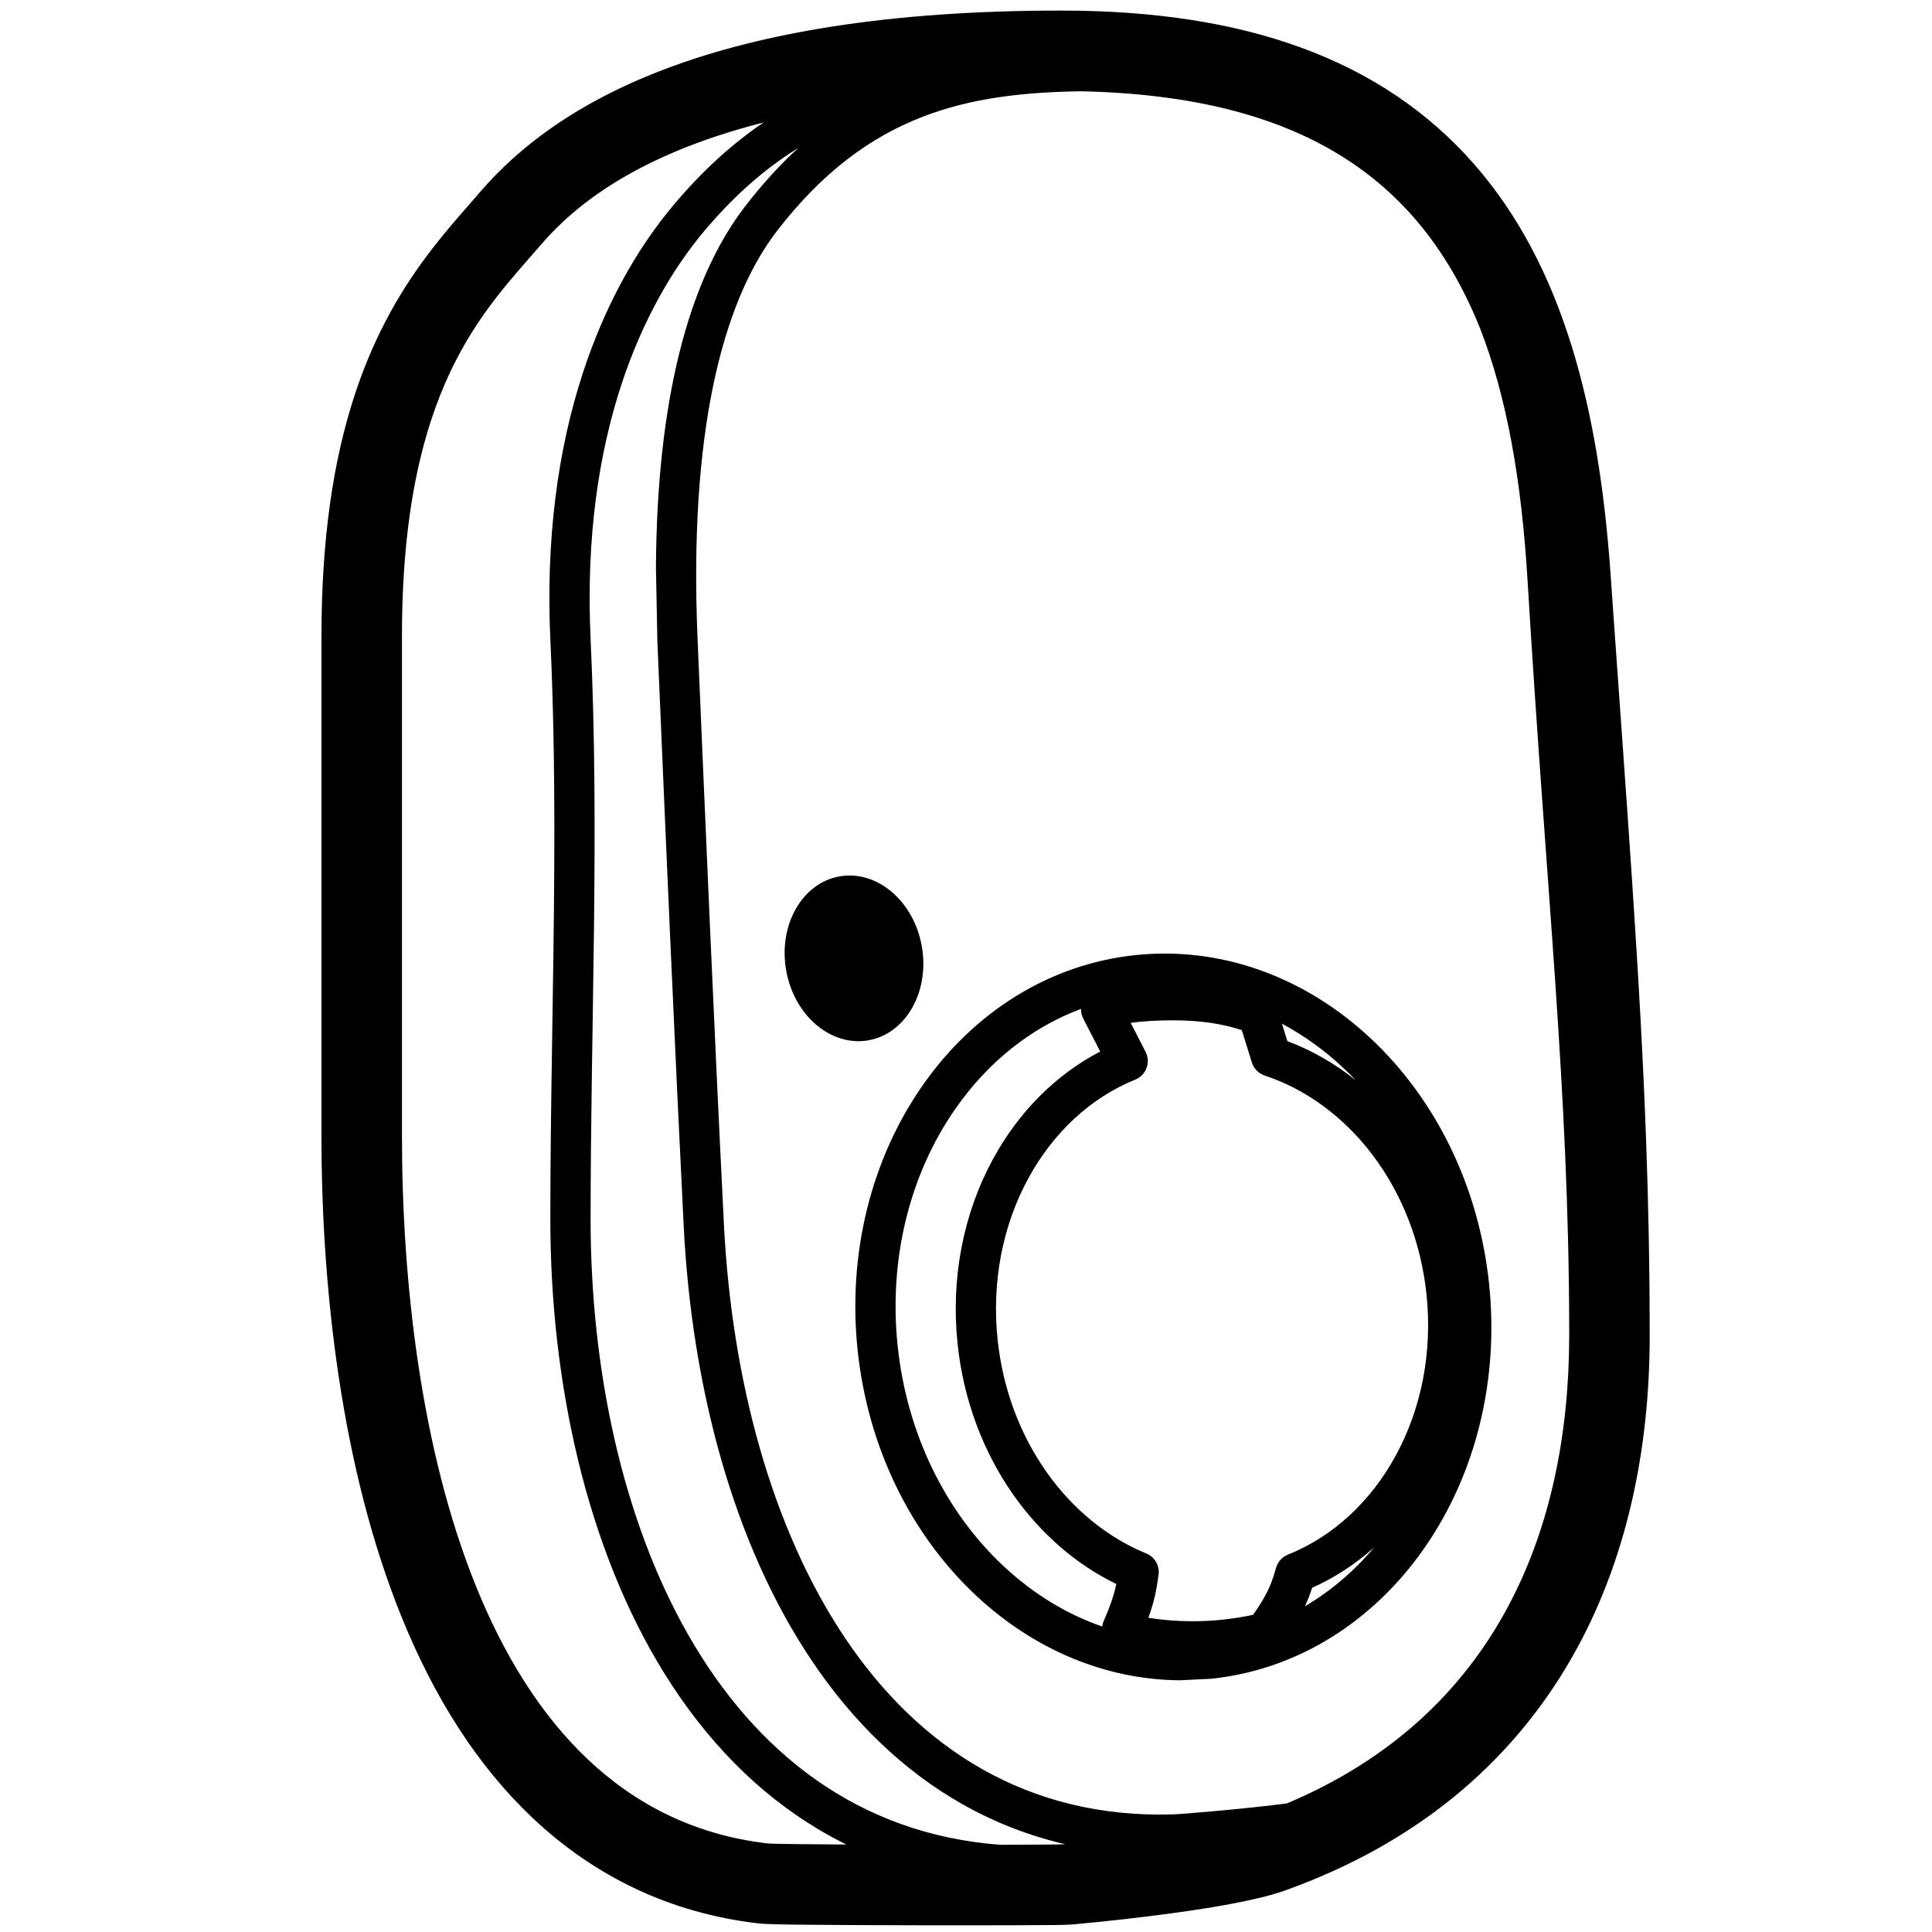
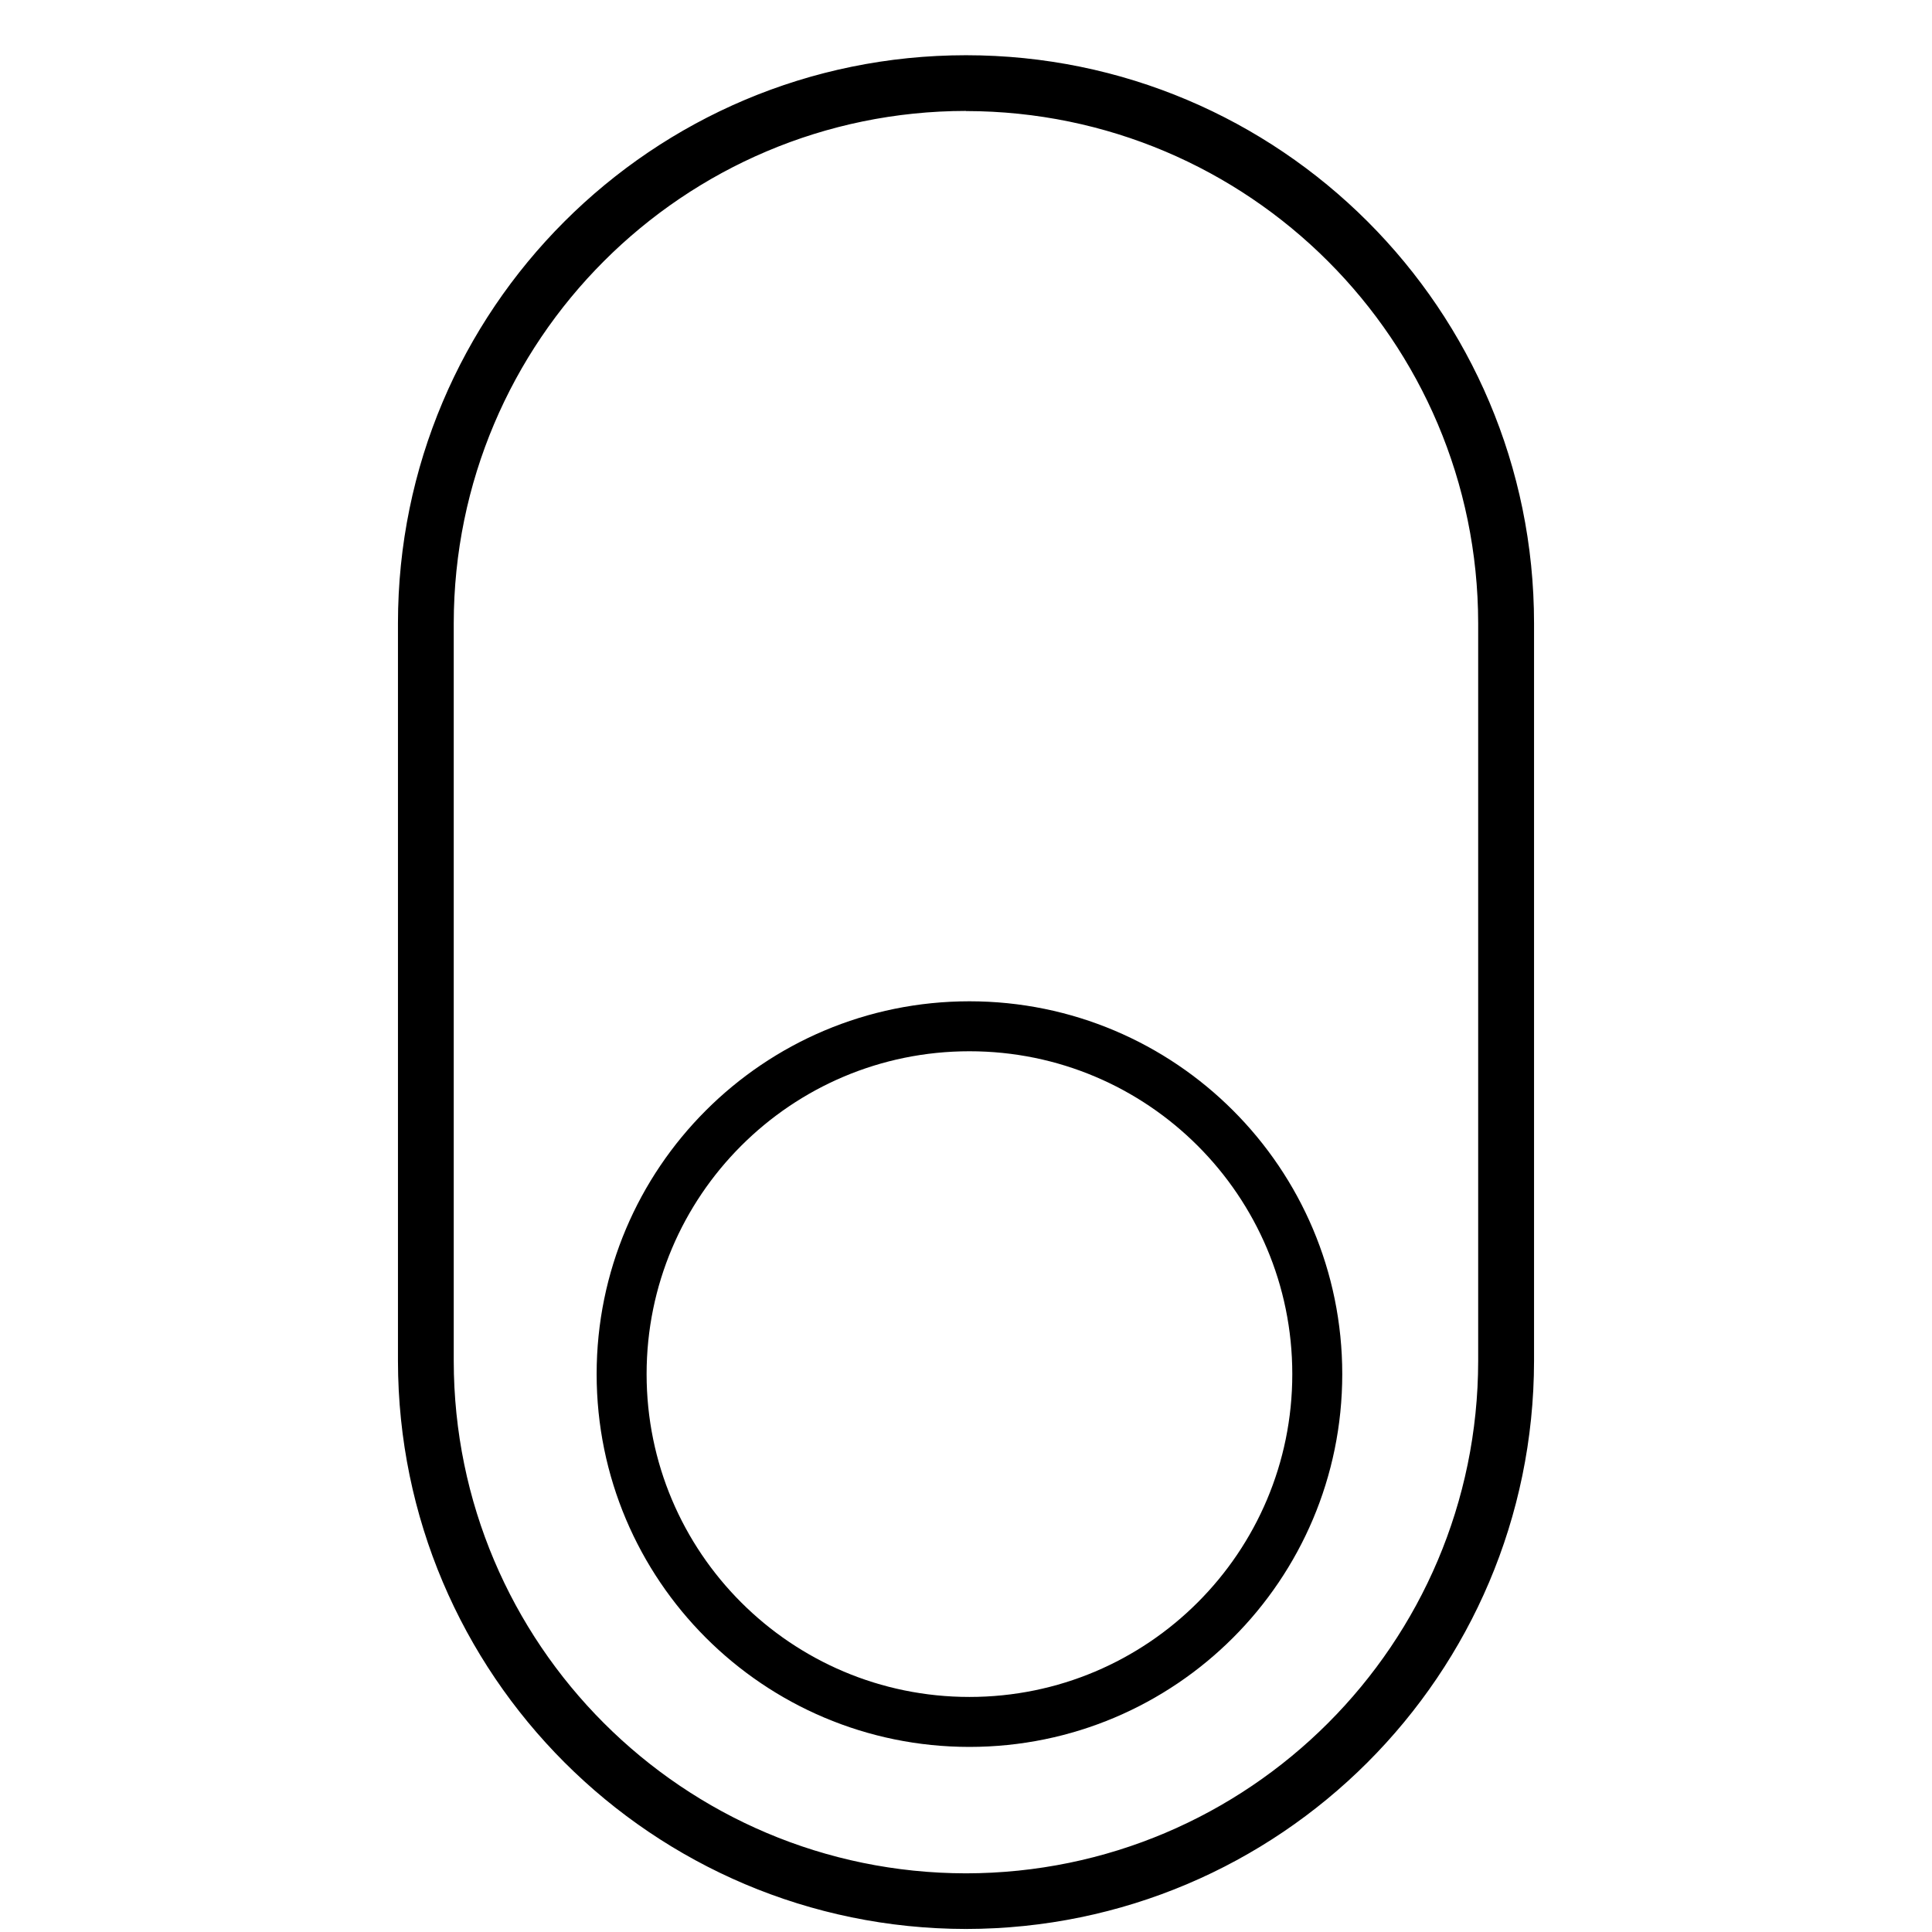
- <svg xmlns="http://www.w3.org/2000/svg" height="960" viewBox="0 0 960 960" width="960">
-   <path d="m527.135 5.253c45.89 0 85.357 5.989 119.183 18.328 34.686 12.652 63.38 31.983 86.156 57.99 21.584 24.646 37.492 54.825 48.589 90.742 10.014 32.414 16.193 69.69 19.233 113.219.897 12.841 1.814 25.827 2.922 41.415.526 7.406 2.384 33.476 2.77 38.901 2.223 31.255 3.651 51.749 4.984 71.764 3.402 51.092 5.595 91.033 6.994 129.742 1.176 32.527 1.765 63.931 1.765 96.069 0 28.739-2.888 56.391-8.865 82.526-6.468 28.283-16.509 54.602-30.301 78.513-30.329 52.58-77.764 91.823-141.63 114.755-6.844 2.457-15.235 4.521-25.602 6.512-8.347 1.603-17.982 3.148-28.633 4.63-17.148 2.385-36.616 4.547-51.831 5.888l-.625.049c-3.372.231-10.536.293-27.156.346-13.699.038-31.48.05-49.257.017-18.826-.035-36.345-.111-49.599-.221-18.382-.152-25.684-.282-29.582-.738-43.437-5.08-81.105-23.14-112.125-52.484-27.304-25.83-48.852-59.759-65.252-100.423-14.267-35.373-24.508-75.555-31.036-119.214-5.742-38.399-8.505-78.899-8.505-119.248v-248.129c0-47.657 5.668-87.056 16.634-120.328 4.947-15.008 10.94-28.685 17.989-41.41 6.098-11.007 12.832-21.058 20.544-31.019 3.903-5.041 7.863-9.827 12.699-15.433 1.583-1.835 8.849-10.152 10.657-12.263 10.005-11.682 21.846-22.491 36.069-32.407 16.261-11.337 35.22-21.194 57.195-29.428 23.963-8.979 51.329-15.956 82.418-20.783 33.436-5.191 71.059-7.876 113.2-7.876zm-130.435 68.239-.821.508c-15.784 9.892-31.098 23.131-45.953 40.822-29.945 35.662-61.206 100.885-56.459 202.64 4.47 95.82 0 192.309 0 288.464 0 147.233 61.834 300.169 203.588 310.744l.009-.009c17.724-.035 30.735-.123 32.294-.261l.014-.002c-18.08-4.189-35.168-10.856-51.165-19.909-29.147-16.494-54.201-40.641-74.787-71.248-19.197-28.542-34.33-62.453-45.13-100.273-10.297-36.057-16.537-75.296-18.564-115.776-2.191-43.75-4.313-89.098-6.594-140.377-1.693-38.07-2.777-63.225-5.988-138.435-.193-4.52-.353-8.262-.506-11.85l-.704-36.404c.464-81.886 15.624-142.292 44.242-179.499 8.484-11.031 17.305-20.71 26.523-29.137zm-17.287-12.632-1.749.446c-60.899 15.793-91.838 40.388-109.03 60.461-27.729 32.376-68.904 70.604-68.904 194.434v248.129c0 144.033 37.179 334.754 181.565 351.64 2.235.261 18.381.448 39.254.563-4.592-2.262-9.099-4.706-13.518-7.33-30.508-18.115-56.245-44.456-76.847-77.605-19.038-30.632-33.48-66.762-43.063-106.588-9.071-37.696-13.654-78.213-13.654-119.084 0-26.847.249-48.302.996-96.538.743-48.03.991-69.347.991-95.919 0-34.967-.597-65.756-1.965-95.074-2.327-49.888 3.468-94.408 16.191-133.261 10.835-33.087 26.41-61.117 44.929-83.172 14.047-16.728 28.903-30.308 44.804-41.101zm6.617 53.962c-27.43 35.662-43.757 101.1-39.409 202.856 4.095 95.82 8.152 192.063 13.081 290.515 7.699 153.759 78.866 297.482 222.818 293.377 5.415-.154 36.075-2.777 56.866-5.439 104.605-44.004 140.245-136.487 140.344-232.309 0-.133 0-.266 0-.399l-.002-2.12-.001-1.474c-.219-118.377-11.205-213.548-20.702-371.511-2.948-49.026-10.184-90.872-23.647-125.321-30.068-74.602-89.363-115.34-198.34-117.641l-.377-.006c-55.133.986-105.222 10.435-150.63 69.473zm295.135 401.22c32.467 30.421 53.706 73.791 58.745 121.819 5.039 48.027-6.734 94.871-32.177 131.388-25.666 36.837-63.351 60.44-105.837 64.914l-15.883.762c-36.905-.34-72.462-15.363-101.12-42.216-32.467-30.421-53.706-73.791-58.745-121.819-5.039-48.027 6.734-94.871 32.177-131.388 25.666-36.837 63.351-60.44 105.837-64.914 42.487-4.474 84.25 10.766 117.003 41.454zm-144.001-14.738-.514.192c-24.348 9.174-45.752 26.24-61.915 49.439-22.672 32.54-33.237 74.579-28.696 117.868 4.542 43.288 23.6 82.206 52.529 109.311 14.716 13.789 31.394 23.968 49.086 30.086.16-1.051.464-2.1.925-3.126 2.799-6.227 4.755-11.893 5.886-16.975.073-.327.145-.664.216-1.011-19.713-9.589-37.157-24.637-50.684-43.652-15.423-21.68-25.249-47.773-28.185-75.749-3.423-32.628 2.868-64.653 17.54-91.653 12.725-23.418 31.228-42.052 53.323-53.526l-8.405-16.354c-.802-1.559-1.152-3.223-1.105-4.848zm45.865 5.69c-8.406 0-15.504.435-21.187 1.272l7.381 14.361c2.688 5.229.306 11.637-5.144 13.842-22.04 8.916-40.724 26.236-53.155 49.113-12.731 23.429-18.225 51.394-15.222 80.017 2.577 24.56 11.169 47.376 24.591 66.243 13.033 18.321 30.157 32.235 49.273 40.058 4.201 1.719 6.717 6.052 6.128 10.552-.489 3.735-1.055 7.061-1.707 9.992-.816 3.667-1.935 7.476-3.366 11.436 7.331 1.151 14.649 1.709 21.958 1.709 10.015 0 20.034-1.048 30.07-3.2 4.142-5.817 7.123-11.091 8.963-15.774.796-2.025 1.614-4.541 2.44-7.527.834-3.015 3.031-5.465 5.937-6.623 22.16-8.829 40.964-26.139 53.484-49.063 12.82-23.473 18.362-51.53 15.349-80.249-2.719-25.918-12.139-49.882-26.824-69.287-14.282-18.872-32.962-32.632-53.534-39.414-3.065-1.01-5.454-3.438-6.415-6.519l-5.016-16.076c-9.71-3.225-21.039-4.862-34.003-4.862zm68.949 281.967c-.572 1.796-1.155 3.448-1.751 4.966-.547 1.392-1.156 2.801-1.828 4.228 12.758-7.508 24.381-17.383 34.455-29.306-9.284 8.321-19.662 15.122-30.876 20.112zm-14.99-280.291 2.7 8.65c12.146 4.56 23.602 11.155 34.015 19.478-2.016-2.116-4.088-4.171-6.212-6.161-9.443-8.848-19.694-16.21-30.502-21.966zm-219.815-73.199c18.616-3.288 36.917 12.281 40.877 34.773s-7.921 43.39-26.537 46.678-36.917-12.281-40.877-34.773c-3.96-22.492 7.921-43.39 26.537-46.678z" />
+ <svg xmlns="http://www.w3.org/2000/svg" xmlns:ns1="http://vectornator.io" height="100%" stroke-miterlimit="10" style="fill-rule:nonzero;clip-rule:evenodd;stroke-linecap:round;stroke-linejoin:round;zoom: 1;" version="1.1" viewBox="0 0 116 116" width="100%" xml:space="preserve">
+   <defs>
+     <clipPath id="TextBounds">
+       <rect height="48.656" width="32.276" x="41.292" y="17.774" />
+     </clipPath>
+   </defs>
+   <g id="Untitled" ns1:layerName="Untitled">
+     <g opacity="1">
+       <g opacity="1">
+         <path stroke="#000000" fill-rule="nonzero" stroke-width="1" d="M57.998,115.318 C39.451,115.298 24.419,100.269 24.394,81.722 L24.394,37.422 C24.394,18.862 39.44,3.816 58,3.816 C76.56,3.816 91.606,18.862 91.606,37.422 L91.606,81.722 C91.581,100.271 76.547,115.299 57.998,115.318 M57.998,6.16 C40.742,6.179 26.759,20.166 26.743,37.422 L26.743,81.722 C26.761,98.976 40.743,112.958 57.997,112.978 L57.997,112.978 C75.251,112.959 89.234,98.976 89.252,81.722 L89.252,37.422 C89.233,20.169 75.251,6.187 57.998,6.168 " fill="#000000" stroke-linecap="butt" opacity="1" stroke-linejoin="round" />
+       </g>
+       <g opacity="1">
+         <path stroke="#000000" stroke-width="2" d="M-13723.938,-13349.128 C-13723.938,-13350.929 -13725.433,-13352.39 -13727.278,-13352.39 C-13729.123,-13352.39 -13730.618,-13350.929 -13730.618,-13349.128 C-13730.618,-13347.327 -13729.123,-13345.866 -13727.278,-13345.866 C-13725.433,-13345.866 -13723.938,-13347.327 -13723.938,-13349.128 " fill="none" stroke-linecap="butt" opacity="1" stroke-linejoin="miter" />
+       </g>
+     </g>
+   </g>
+   <g id="g1" />
+   <circle stroke="#000000" id="circle1" stroke-width="3px" cy="82.503px" fill="none" r="20.884px" cx="58.207px" transform="" />
</svg>
